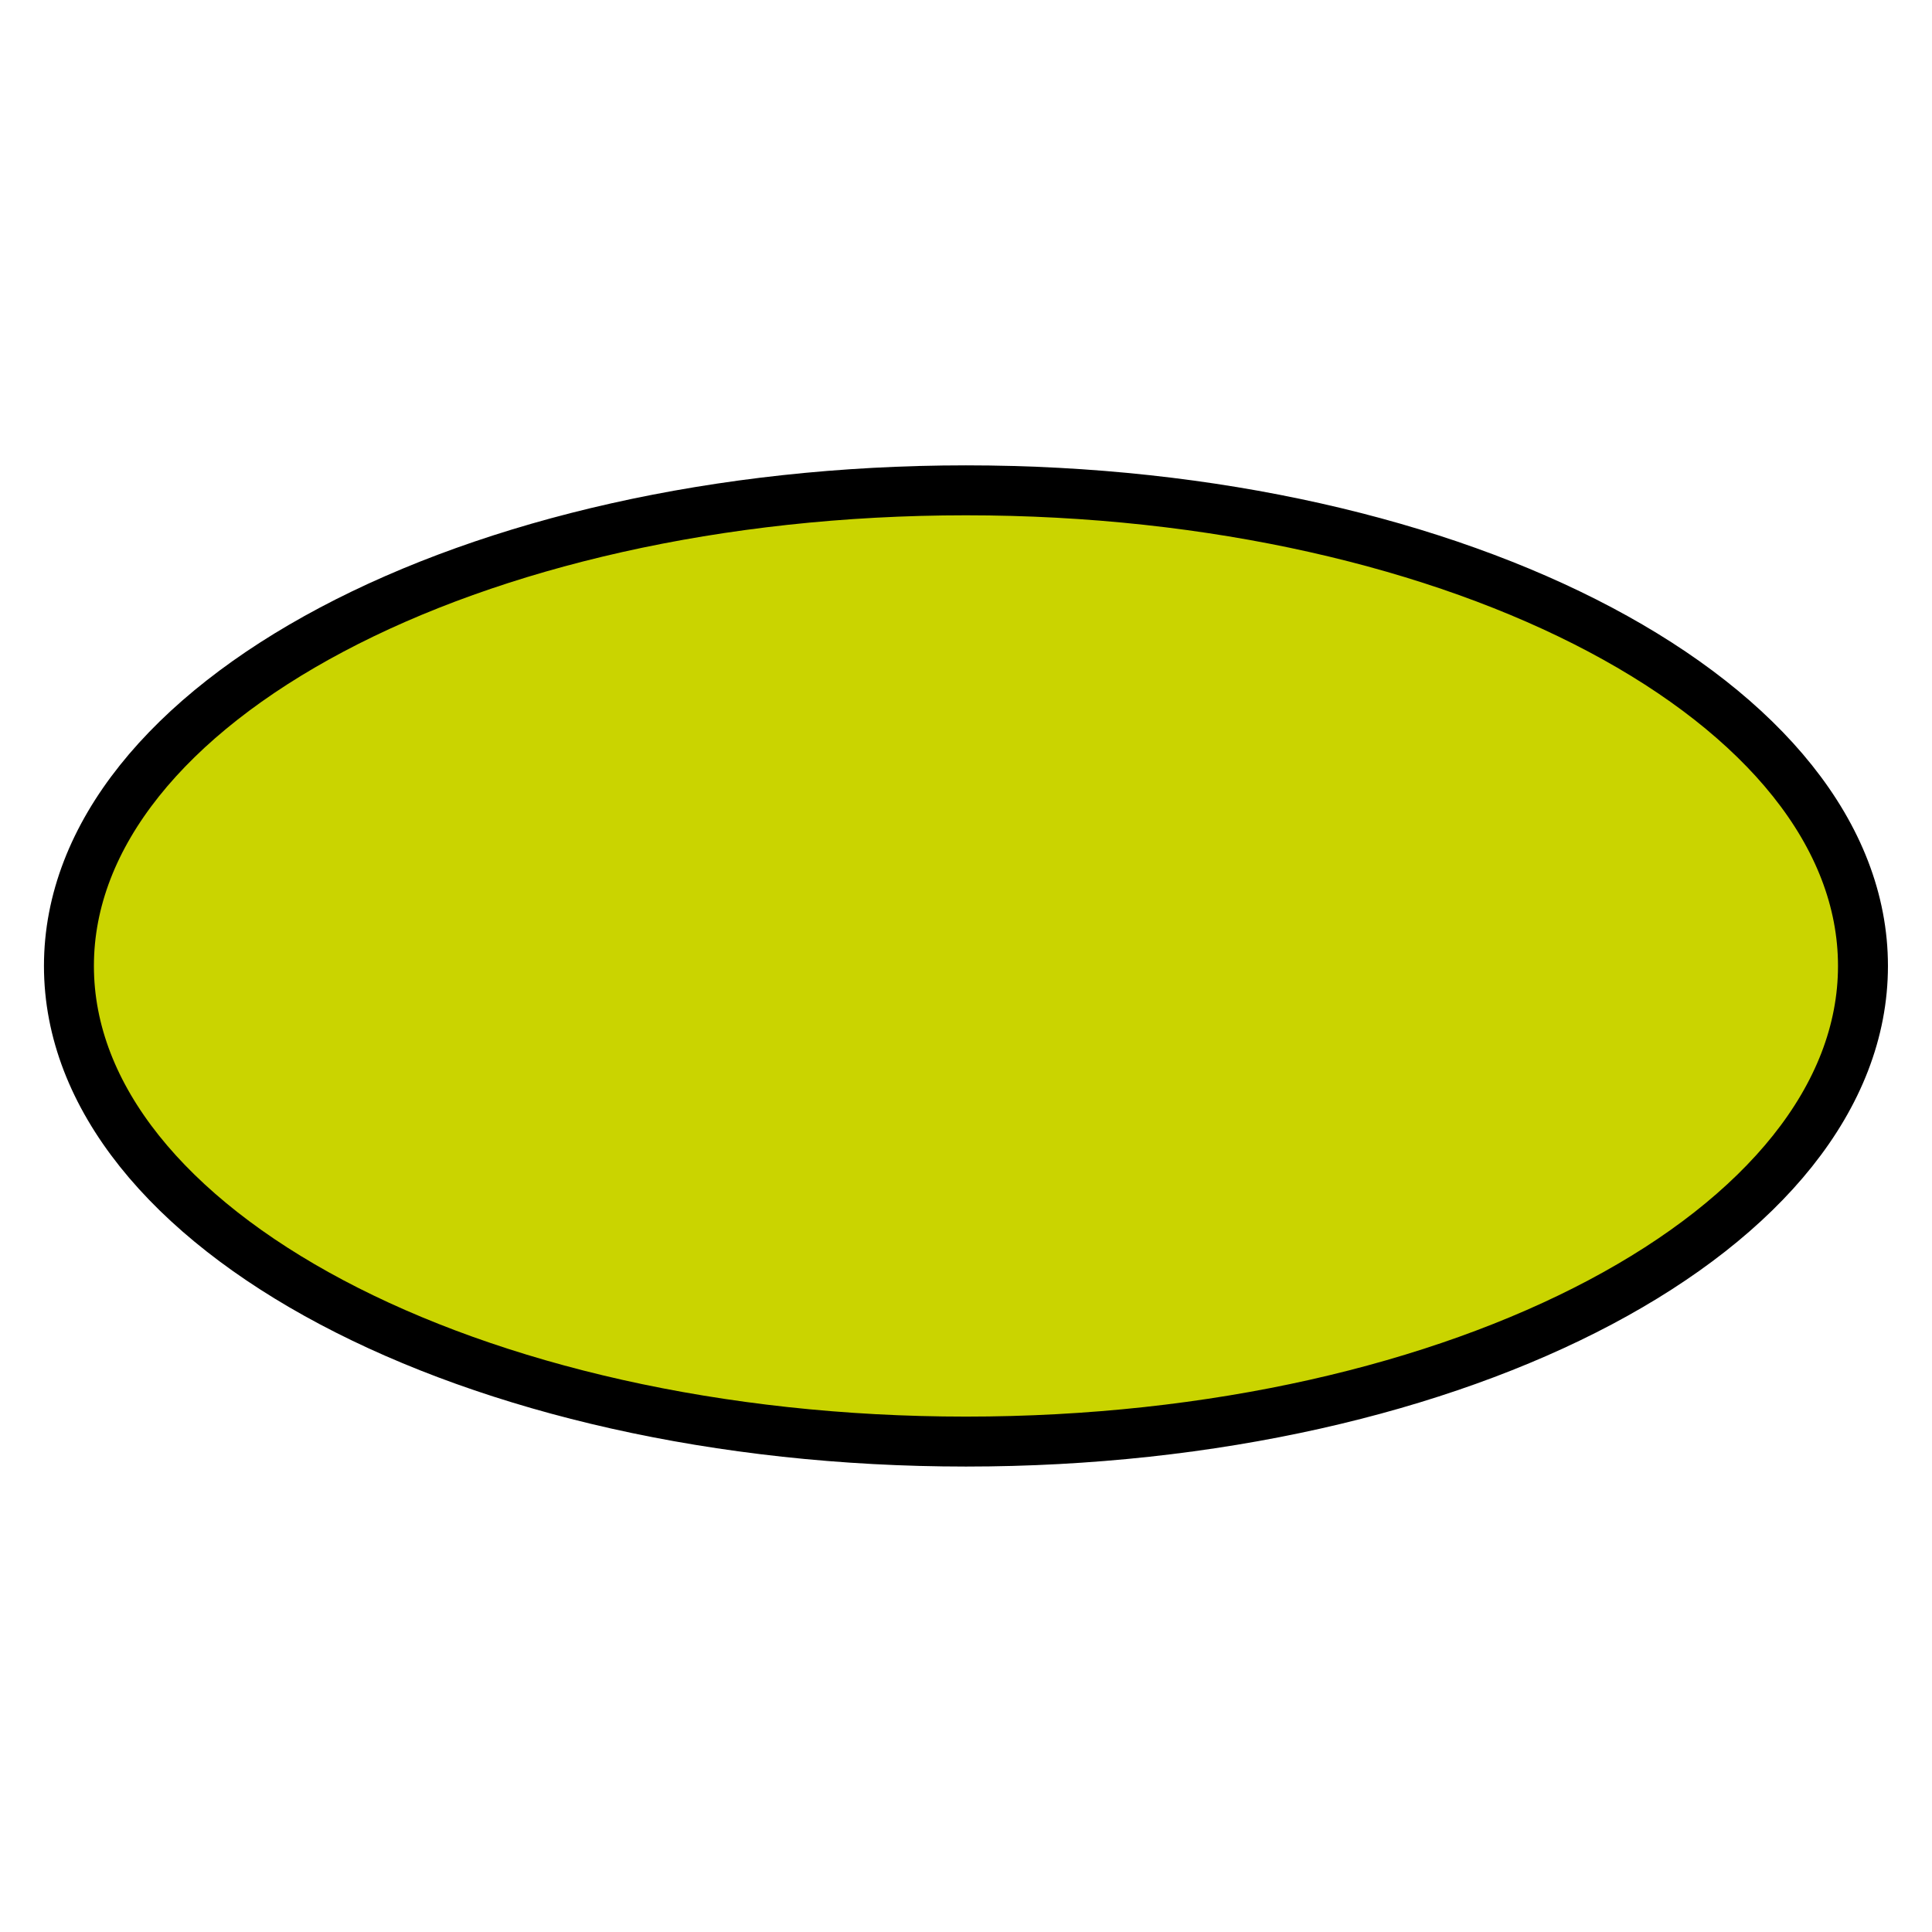
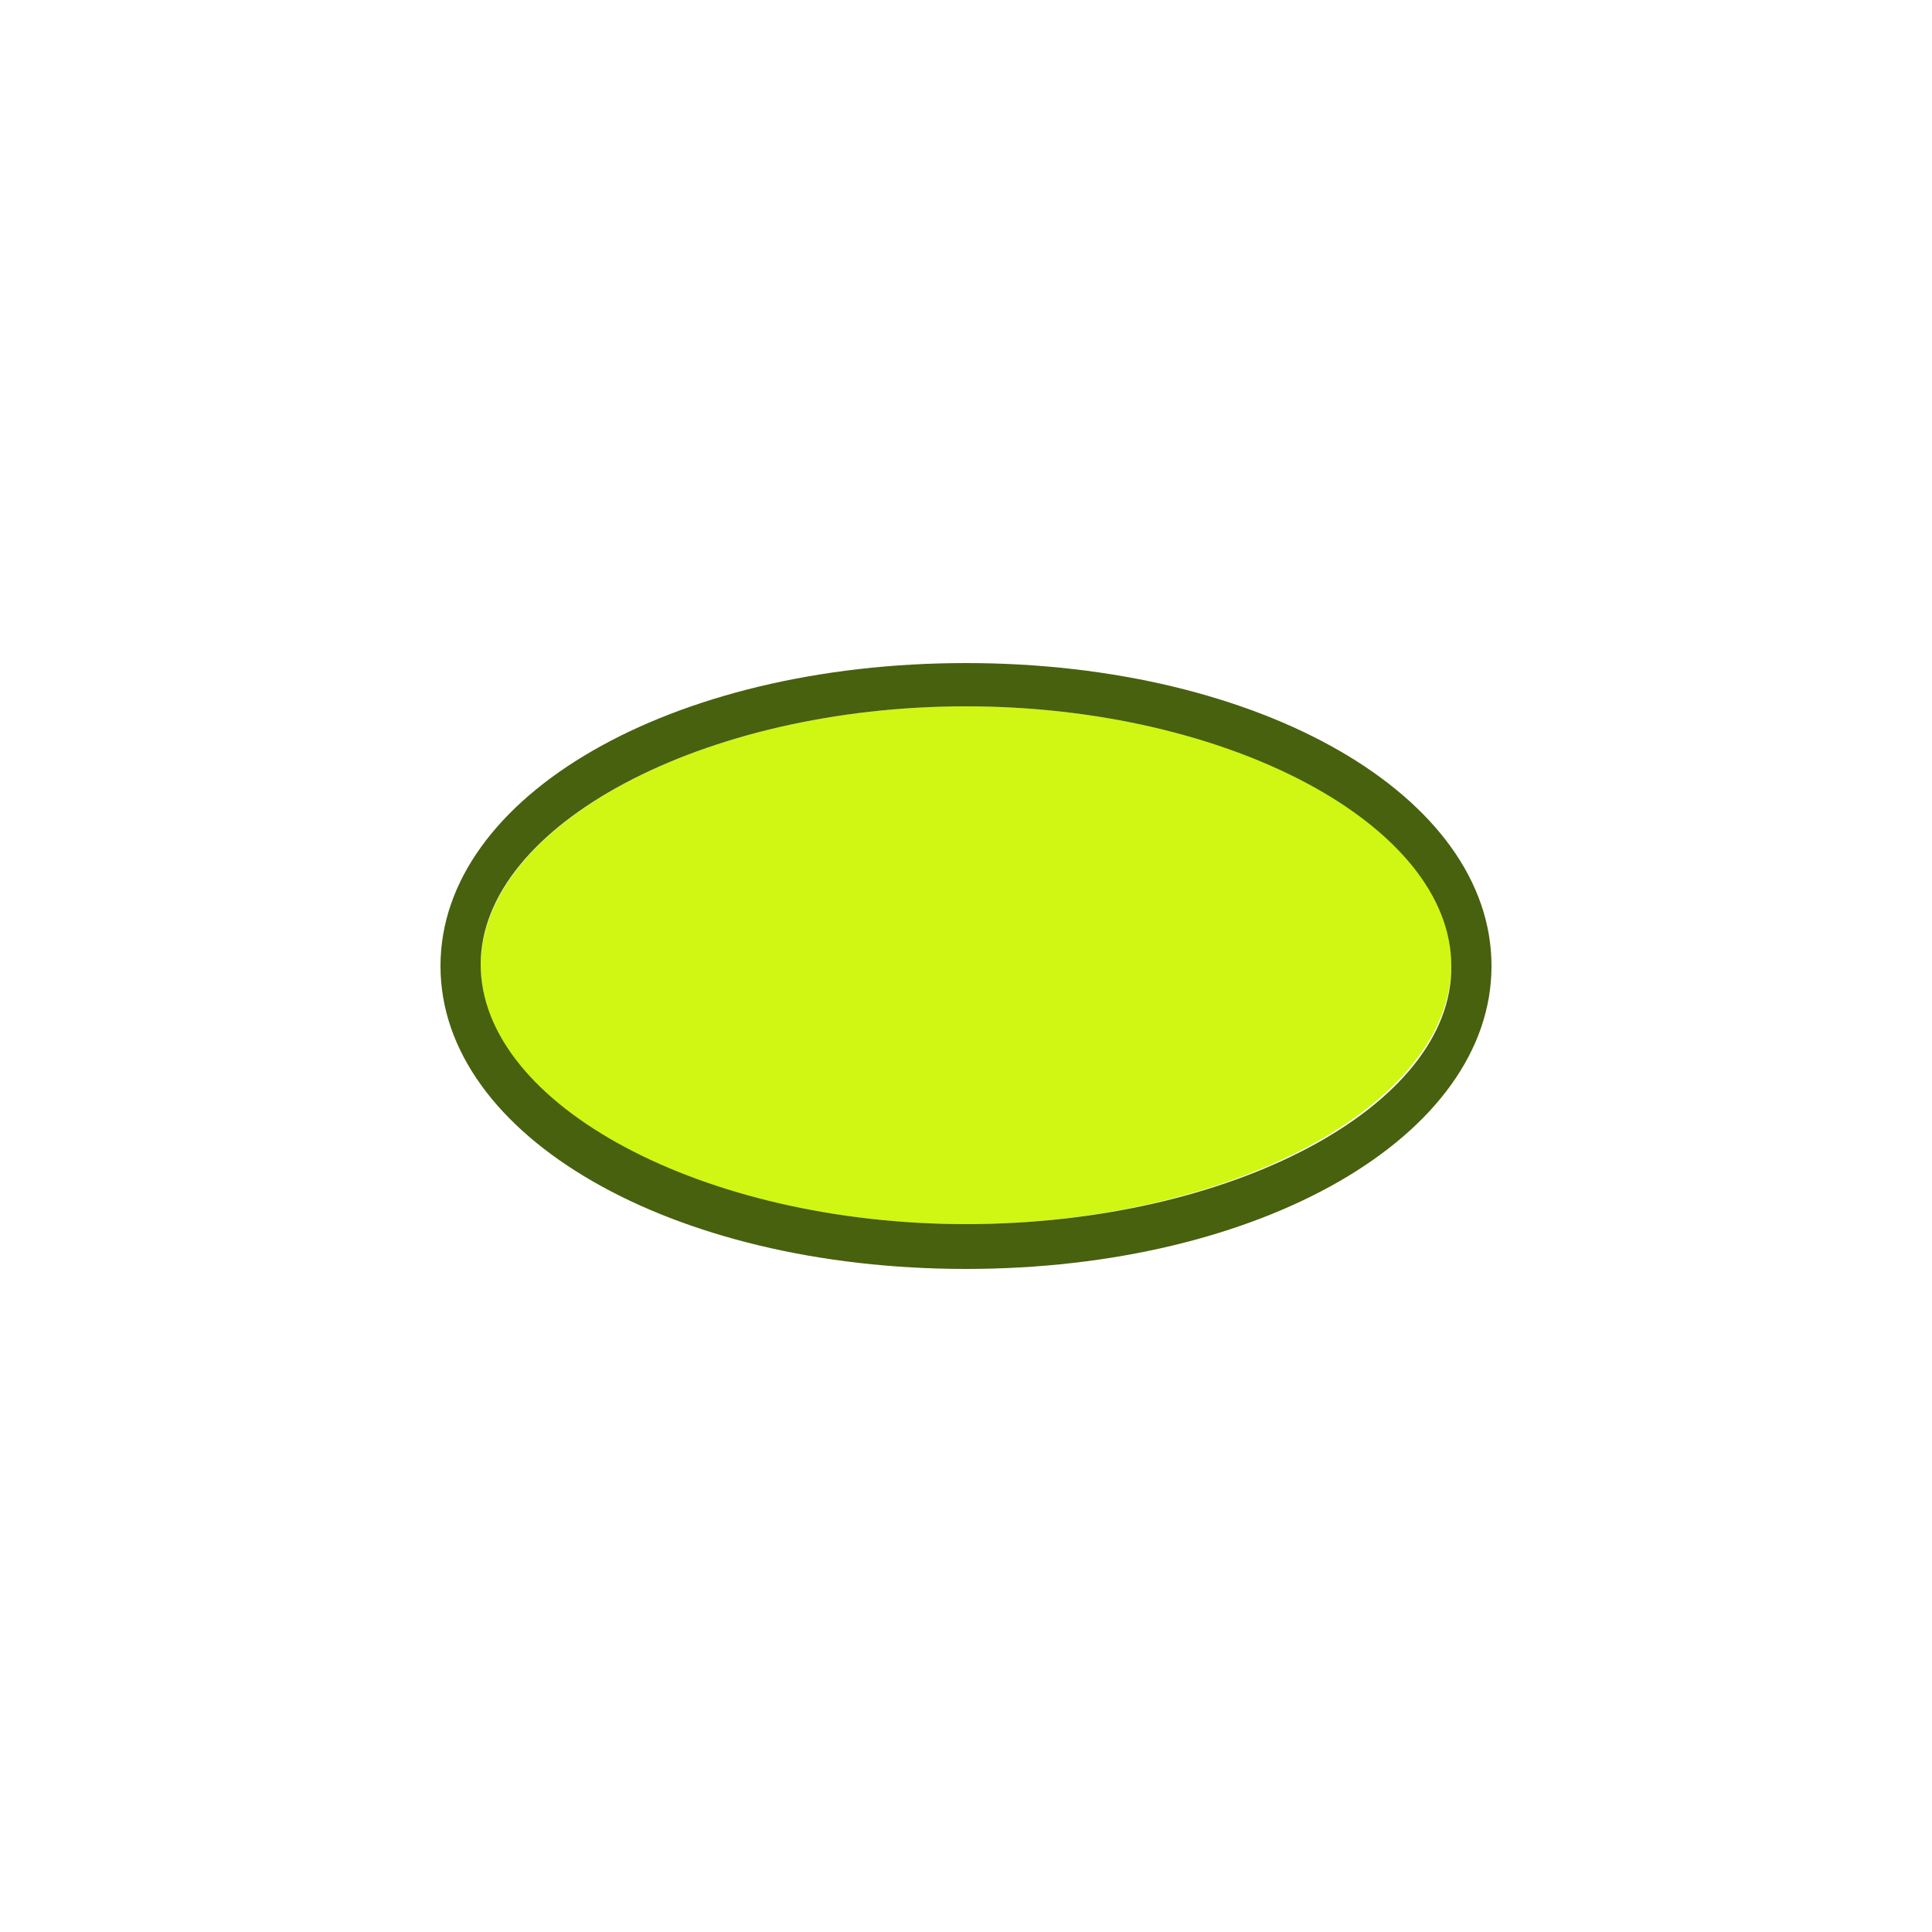
- <svg xmlns="http://www.w3.org/2000/svg" viewBox="0 0 198.43 198.43">
-   <defs>
-     <style>.cls-1{fill:#cad400;stroke:#000;stroke-miterlimit:10;stroke-width:5.13px;}</style>
-   </defs>
-   <g id="Picto_s" data-name="Picto's">
-     <ellipse class="cls-1" cx="99.21" cy="99.21" rx="92.13" ry="48.85" />
+ <svg xmlns="http://www.w3.org/2000/svg" version="1.1" id="svg8" x="0px" y="0px" width="125px" height="125px" viewBox="0 0 125 125" style="enable-background:new 0 0 125 125;" xml:space="preserve">
+   <style type="text/css">
+ 	.st0{fill:#D0F614;}
+ 	.st1{fill:#47610E;}
+ </style>
+   <g>
+     <path class="st0" d="M62.5,45.7c-17,0-31.4,7.7-31.4,16.8s14.4,16.7,31.4,16.7s31.4-7.7,31.4-16.8C94,53.4,79.6,45.7,62.5,45.7z" />
+     <path class="st1" d="M62.5,42.9c-19.1,0-34,8.6-34,19.6s14.9,19.6,34,19.6s34-8.6,34-19.6S81.6,42.9,62.5,42.9z M62.5,79.2   c-17,0-31.4-7.7-31.4-16.8c0-9,14.4-16.7,31.4-16.7s31.4,7.7,31.4,16.8C94,71.6,79.6,79.2,62.5,79.2z" />
  </g>
</svg>
